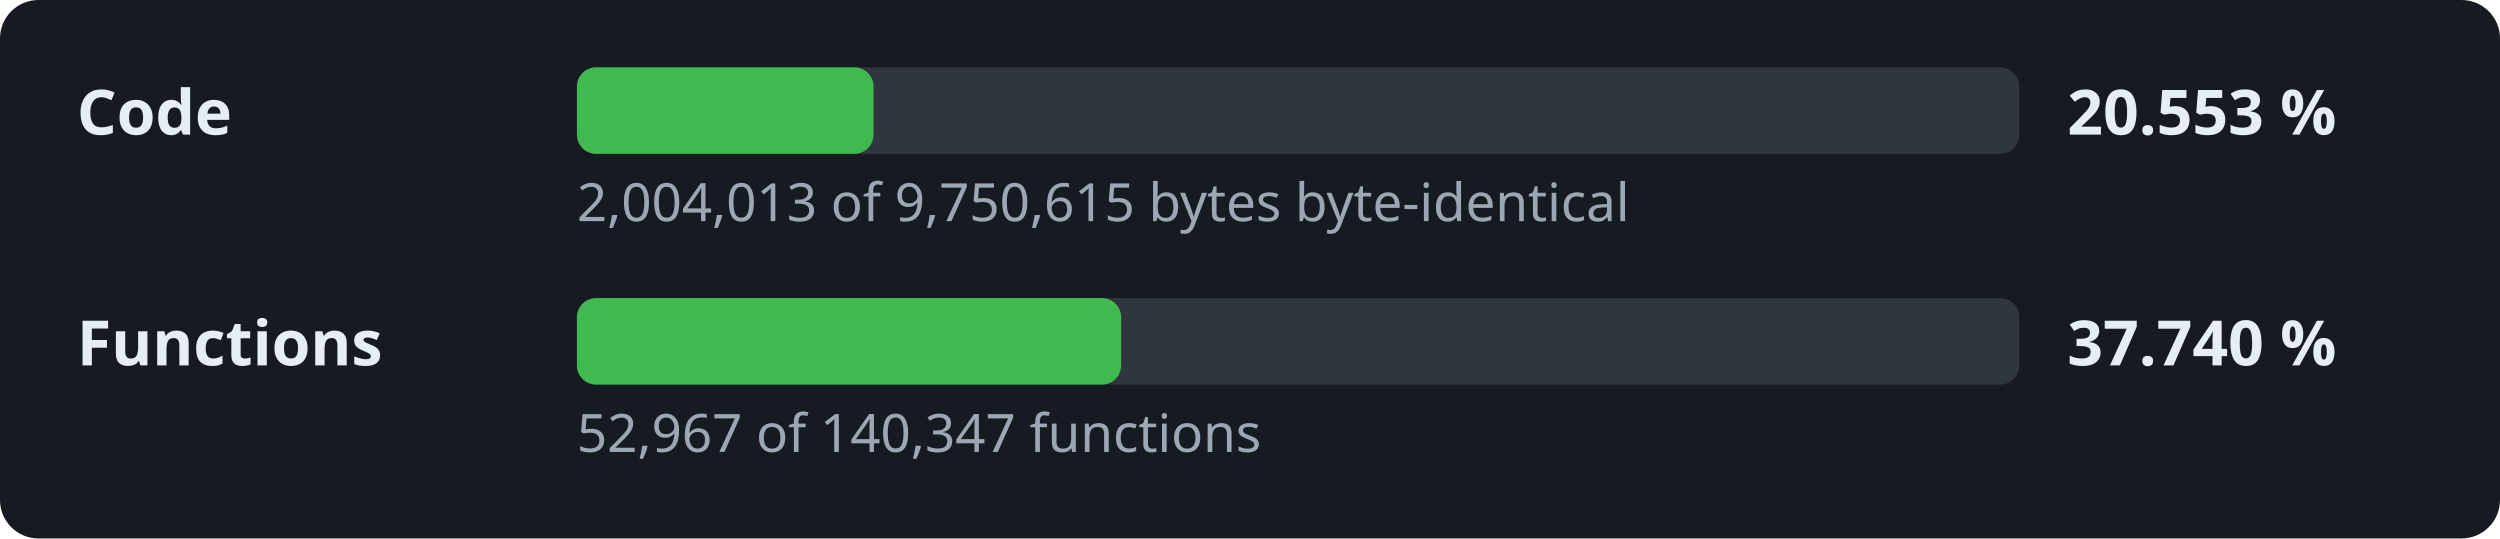
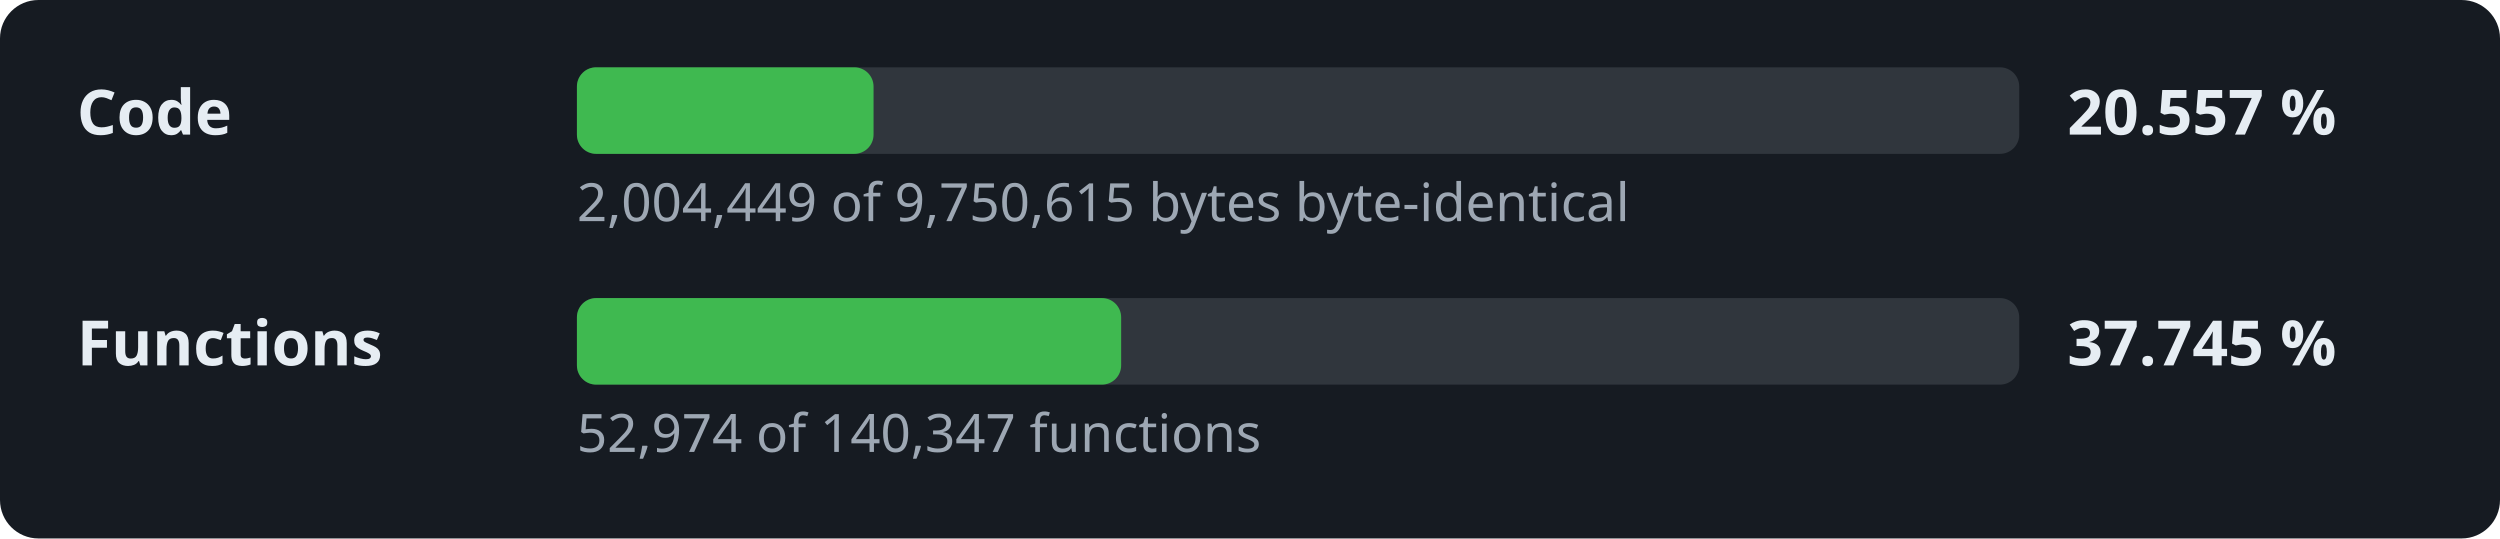
- <svg xmlns="http://www.w3.org/2000/svg" width="520" height="112" viewBox="0 0 520 112" role="img" aria-label="Decompilation progress: 20.553 % of the code">
+ <svg xmlns="http://www.w3.org/2000/svg" width="520" height="112" viewBox="0 0 520 112" role="img" aria-label="Decompilation progress: 20.557 % of the code">
  <style>.l,.v{font:600 13px sans-serif;fill:#e6edf3}.d{font:11px sans-serif;fill:#9da7b3}.t{fill:#30363d}.f{fill:#3fb950}</style>
  <rect width="520" height="112" rx="8" fill="#161b22" />
  <text x="16" y="28" class="l">Code</text>
  <rect x="120" y="14" width="300" height="18" rx="4" class="t" />
  <rect x="120" y="14" width="61.7" height="18" rx="4" class="f" />
-   <text x="430" y="28" class="v">20.553 %</text>
-   <text x="120" y="46" class="d">2,004,013 of 9,750,615 bytes byte-identical</text>
+   <text x="430" y="28" class="v">20.557 %</text>
+   <text x="120" y="46" class="d">2,004,449 of 9,750,615 bytes byte-identical</text>
  <text x="16" y="76" class="l">Functions</text>
  <rect x="120" y="62" width="300" height="18" rx="4" class="t" />
  <rect x="120" y="62" width="113.2" height="18" rx="4" class="f" />
-   <text x="430" y="76" class="v">37.740 %</text>
-   <text x="120" y="94" class="d">52,967 of 140,347 functions</text>
+   <text x="430" y="76" class="v">37.745 %</text>
+   <text x="120" y="94" class="d">52,974 of 140,347 functions</text>
</svg>
